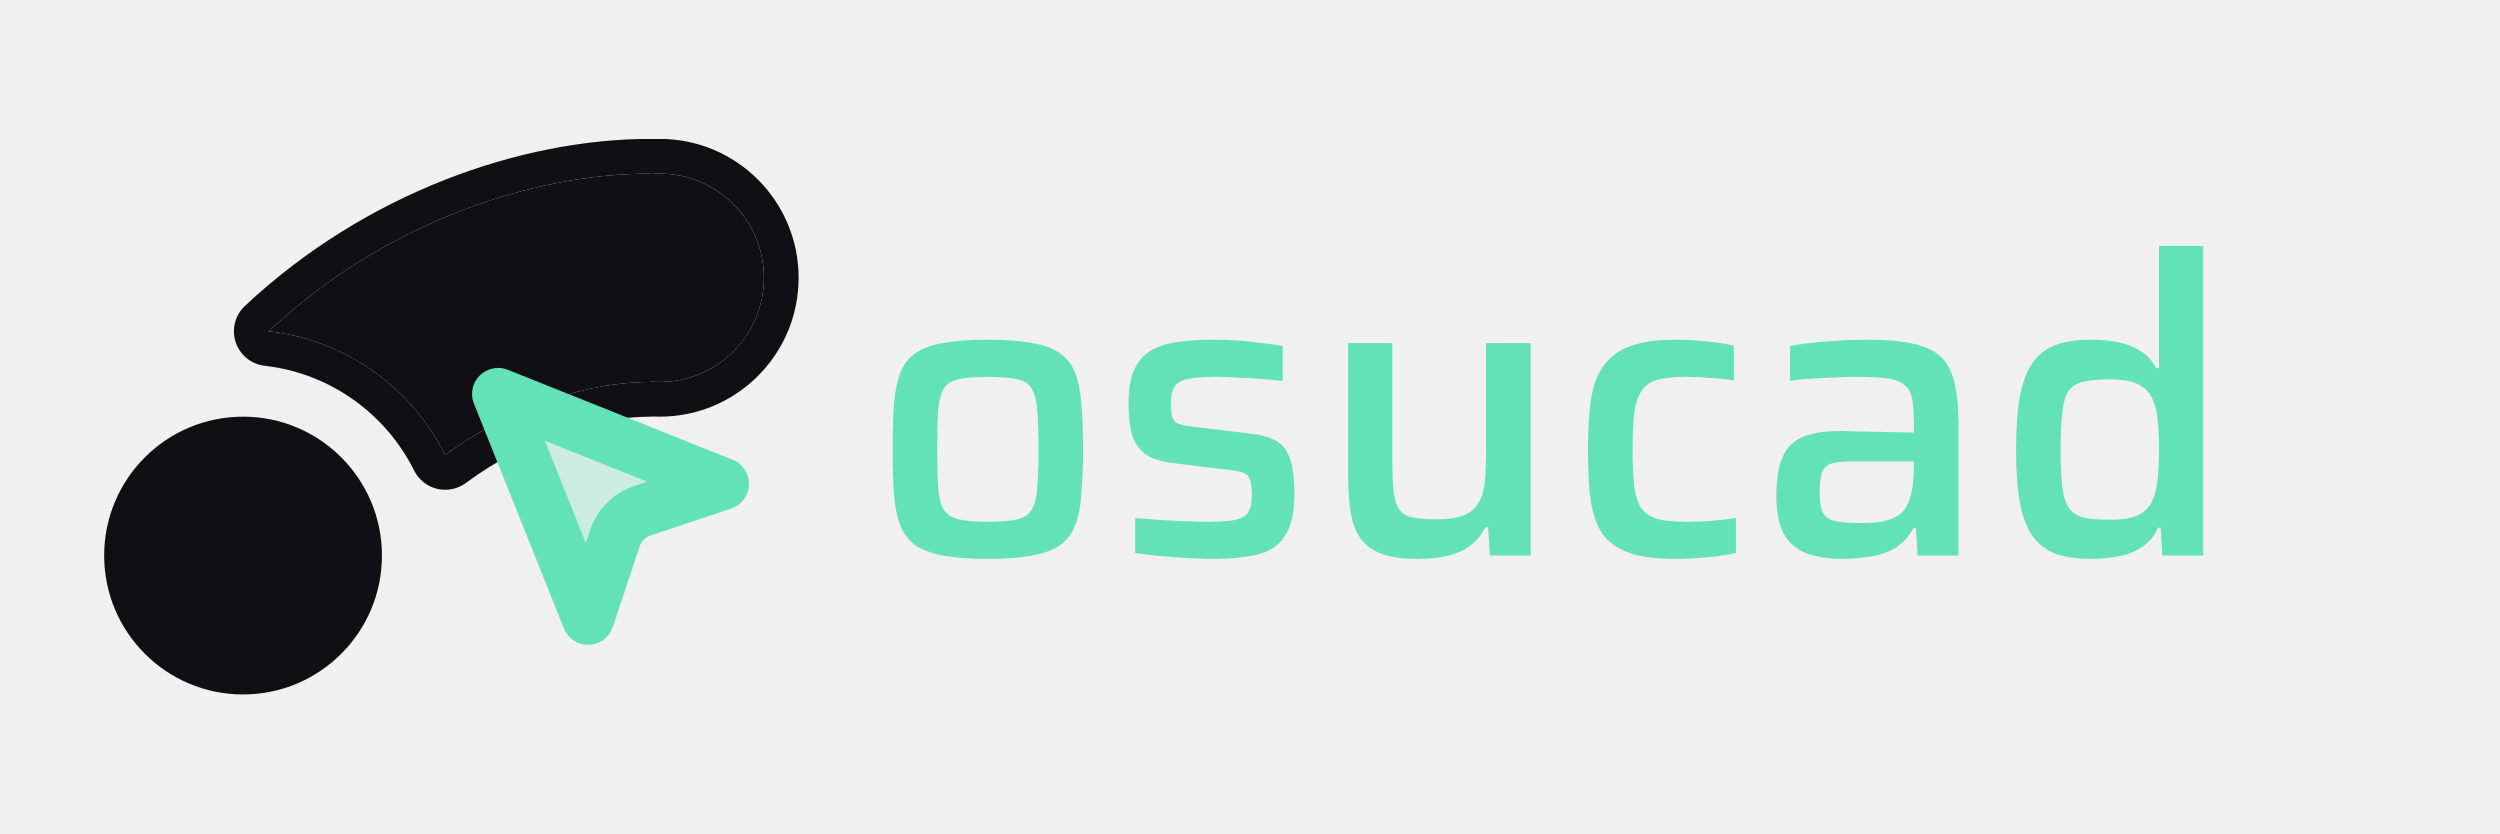
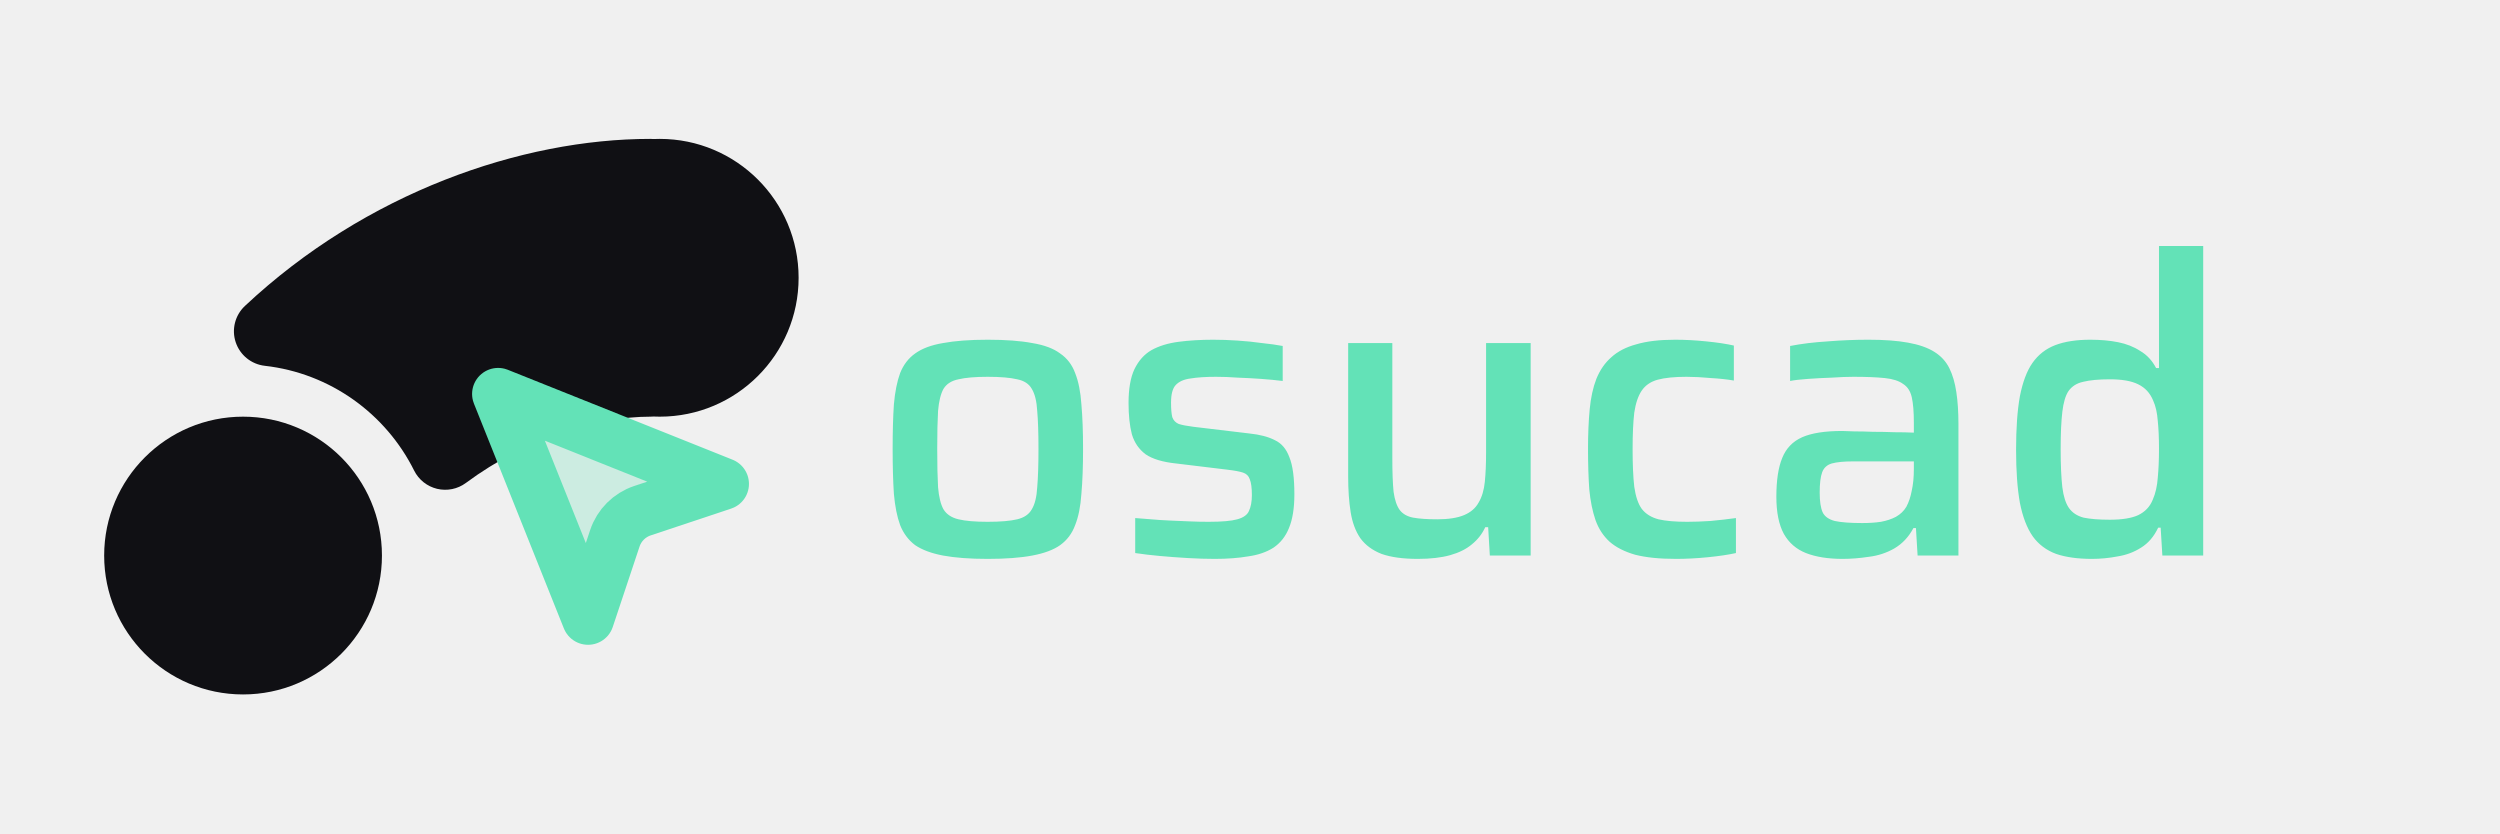
<svg xmlns="http://www.w3.org/2000/svg" width="72" height="24" viewBox="0 0 72 24" fill="none">
  <path d="M28.444 16.096C27.932 16.096 27.504 16.064 27.16 16C26.824 15.936 26.556 15.836 26.356 15.7C26.164 15.556 26.02 15.364 25.924 15.124C25.836 14.884 25.776 14.584 25.744 14.224C25.72 13.864 25.708 13.432 25.708 12.928C25.708 12.432 25.72 12.004 25.744 11.644C25.776 11.284 25.836 10.984 25.924 10.744C26.02 10.504 26.164 10.316 26.356 10.18C26.556 10.036 26.824 9.936 27.16 9.88C27.504 9.816 27.932 9.784 28.444 9.784C28.964 9.784 29.392 9.816 29.728 9.88C30.072 9.936 30.34 10.036 30.532 10.18C30.732 10.316 30.876 10.504 30.964 10.744C31.06 10.984 31.12 11.284 31.144 11.644C31.176 12.004 31.192 12.432 31.192 12.928C31.192 13.432 31.176 13.864 31.144 14.224C31.12 14.584 31.06 14.884 30.964 15.124C30.876 15.364 30.732 15.556 30.532 15.7C30.34 15.836 30.072 15.936 29.728 16C29.392 16.064 28.964 16.096 28.444 16.096ZM28.444 15.028C28.812 15.028 29.096 15.004 29.296 14.956C29.496 14.908 29.636 14.812 29.716 14.668C29.804 14.524 29.856 14.312 29.872 14.032C29.896 13.752 29.908 13.384 29.908 12.928C29.908 12.472 29.896 12.108 29.872 11.836C29.856 11.556 29.804 11.344 29.716 11.2C29.636 11.056 29.496 10.964 29.296 10.924C29.096 10.876 28.812 10.852 28.444 10.852C28.084 10.852 27.804 10.876 27.604 10.924C27.404 10.964 27.26 11.056 27.172 11.2C27.092 11.344 27.04 11.556 27.016 11.836C27 12.108 26.992 12.472 26.992 12.928C26.992 13.384 27 13.752 27.016 14.032C27.04 14.312 27.092 14.524 27.172 14.668C27.26 14.812 27.404 14.908 27.604 14.956C27.804 15.004 28.084 15.028 28.444 15.028ZM34.986 16.096C34.746 16.096 34.486 16.088 34.206 16.072C33.934 16.056 33.666 16.036 33.402 16.012C33.138 15.988 32.902 15.96 32.694 15.928V14.92C32.83 14.928 32.982 14.94 33.15 14.956C33.326 14.972 33.51 14.984 33.702 14.992C33.894 15 34.082 15.008 34.266 15.016C34.45 15.024 34.63 15.028 34.806 15.028C35.19 15.028 35.466 15.004 35.634 14.956C35.81 14.908 35.922 14.828 35.97 14.716C36.026 14.596 36.054 14.444 36.054 14.26C36.054 14.052 36.034 13.9 35.994 13.804C35.962 13.708 35.898 13.644 35.802 13.612C35.706 13.58 35.558 13.552 35.358 13.528L33.87 13.348C33.486 13.308 33.194 13.22 32.994 13.084C32.802 12.94 32.67 12.748 32.598 12.508C32.534 12.26 32.502 11.96 32.502 11.608C32.502 11.2 32.558 10.876 32.67 10.636C32.79 10.388 32.954 10.204 33.162 10.084C33.378 9.964 33.638 9.884 33.942 9.844C34.246 9.804 34.578 9.784 34.938 9.784C35.162 9.784 35.394 9.792 35.634 9.808C35.882 9.824 36.118 9.848 36.342 9.88C36.574 9.904 36.774 9.932 36.942 9.964V10.972C36.75 10.948 36.542 10.928 36.318 10.912C36.094 10.896 35.87 10.884 35.646 10.876C35.43 10.86 35.222 10.852 35.022 10.852C34.726 10.852 34.482 10.868 34.29 10.9C34.098 10.924 33.954 10.988 33.858 11.092C33.77 11.188 33.726 11.356 33.726 11.596C33.726 11.78 33.738 11.92 33.762 12.016C33.794 12.104 33.854 12.168 33.942 12.208C34.038 12.24 34.182 12.268 34.374 12.292L35.982 12.484C36.286 12.516 36.53 12.58 36.714 12.676C36.906 12.764 37.046 12.928 37.134 13.168C37.23 13.4 37.278 13.756 37.278 14.236C37.278 14.636 37.226 14.96 37.122 15.208C37.026 15.448 36.878 15.636 36.678 15.772C36.478 15.9 36.234 15.984 35.946 16.024C35.666 16.072 35.346 16.096 34.986 16.096ZM40.831 16.096C40.407 16.096 40.059 16.048 39.787 15.952C39.523 15.848 39.319 15.696 39.175 15.496C39.039 15.296 38.947 15.048 38.899 14.752C38.851 14.456 38.827 14.108 38.827 13.708V9.88H40.099V13.204C40.099 13.604 40.111 13.924 40.135 14.164C40.167 14.396 40.227 14.572 40.315 14.692C40.403 14.804 40.531 14.876 40.699 14.908C40.875 14.94 41.107 14.956 41.395 14.956C41.715 14.956 41.971 14.916 42.163 14.836C42.355 14.756 42.495 14.636 42.583 14.476C42.679 14.316 42.739 14.116 42.763 13.876C42.787 13.636 42.799 13.356 42.799 13.036V9.88H44.083V16H42.907L42.859 15.184H42.775C42.687 15.376 42.559 15.54 42.391 15.676C42.231 15.812 42.023 15.916 41.767 15.988C41.511 16.06 41.199 16.096 40.831 16.096ZM48.267 16.096C47.795 16.096 47.403 16.056 47.091 15.976C46.787 15.888 46.543 15.764 46.359 15.604C46.175 15.436 46.039 15.228 45.951 14.98C45.863 14.724 45.803 14.428 45.771 14.092C45.747 13.748 45.735 13.36 45.735 12.928C45.735 12.504 45.751 12.124 45.783 11.788C45.815 11.452 45.879 11.16 45.975 10.912C46.079 10.656 46.223 10.448 46.407 10.288C46.591 10.12 46.831 9.996 47.127 9.916C47.423 9.828 47.795 9.784 48.243 9.784C48.531 9.784 48.831 9.8 49.143 9.832C49.463 9.864 49.727 9.904 49.935 9.952V10.96C49.759 10.928 49.539 10.904 49.275 10.888C49.019 10.864 48.783 10.852 48.567 10.852C48.223 10.852 47.947 10.88 47.739 10.936C47.539 10.992 47.387 11.096 47.283 11.248C47.179 11.4 47.107 11.612 47.067 11.884C47.035 12.156 47.019 12.508 47.019 12.94C47.019 13.38 47.035 13.74 47.067 14.02C47.107 14.3 47.179 14.512 47.283 14.656C47.395 14.8 47.555 14.9 47.763 14.956C47.971 15.004 48.247 15.028 48.591 15.028C48.791 15.028 49.015 15.02 49.263 15.004C49.519 14.98 49.763 14.952 49.995 14.92V15.928C49.779 15.976 49.511 16.016 49.191 16.048C48.871 16.08 48.563 16.096 48.267 16.096ZM53.067 16.096C52.651 16.096 52.299 16.04 52.011 15.928C51.731 15.816 51.519 15.632 51.375 15.376C51.231 15.112 51.159 14.756 51.159 14.308C51.159 13.836 51.215 13.464 51.327 13.192C51.439 12.912 51.631 12.712 51.903 12.592C52.175 12.472 52.559 12.412 53.055 12.412C53.135 12.412 53.251 12.416 53.403 12.424C53.563 12.424 53.743 12.428 53.943 12.436C54.151 12.436 54.355 12.44 54.555 12.448C54.763 12.448 54.951 12.452 55.119 12.46V12.172C55.119 11.86 55.099 11.616 55.059 11.44C55.019 11.264 54.935 11.136 54.807 11.056C54.687 10.968 54.511 10.912 54.279 10.888C54.047 10.864 53.747 10.852 53.379 10.852C53.203 10.852 52.995 10.86 52.755 10.876C52.523 10.884 52.295 10.896 52.071 10.912C51.847 10.928 51.675 10.948 51.555 10.972V9.964C51.883 9.9 52.243 9.856 52.635 9.832C53.027 9.8 53.419 9.784 53.811 9.784C54.267 9.784 54.647 9.812 54.951 9.868C55.263 9.924 55.515 10.012 55.707 10.132C55.899 10.252 56.043 10.408 56.139 10.6C56.235 10.792 56.303 11.024 56.343 11.296C56.383 11.56 56.403 11.864 56.403 12.208V16H55.227L55.179 15.208H55.107C54.971 15.464 54.787 15.66 54.555 15.796C54.331 15.924 54.087 16.004 53.823 16.036C53.559 16.076 53.307 16.096 53.067 16.096ZM53.631 15.064C53.831 15.064 54.011 15.052 54.171 15.028C54.339 14.996 54.483 14.948 54.603 14.884C54.731 14.812 54.831 14.716 54.903 14.596C54.975 14.46 55.027 14.304 55.059 14.128C55.099 13.952 55.119 13.744 55.119 13.504V13.288H53.367C53.103 13.288 52.899 13.308 52.755 13.348C52.619 13.388 52.527 13.472 52.479 13.6C52.431 13.728 52.407 13.924 52.407 14.188C52.407 14.436 52.435 14.624 52.491 14.752C52.547 14.872 52.663 14.956 52.839 15.004C53.023 15.044 53.287 15.064 53.631 15.064ZM60.248 16.096C59.84 16.096 59.495 16.048 59.215 15.952C58.935 15.848 58.712 15.68 58.544 15.448C58.376 15.208 58.252 14.884 58.172 14.476C58.099 14.068 58.063 13.56 58.063 12.952C58.063 12.336 58.099 11.824 58.172 11.416C58.252 11.008 58.371 10.688 58.532 10.456C58.7 10.216 58.919 10.044 59.191 9.94C59.464 9.836 59.8 9.784 60.2 9.784C60.495 9.784 60.764 9.808 61.004 9.856C61.243 9.904 61.456 9.988 61.639 10.108C61.831 10.22 61.983 10.384 62.096 10.6H62.179V7.084H63.452V16H62.276L62.227 15.196H62.156C62.035 15.452 61.871 15.644 61.663 15.772C61.464 15.9 61.239 15.984 60.992 16.024C60.743 16.072 60.495 16.096 60.248 16.096ZM60.764 14.968C61.115 14.968 61.388 14.924 61.58 14.836C61.779 14.74 61.919 14.592 61.999 14.392C62.08 14.208 62.127 13.996 62.144 13.756C62.167 13.516 62.179 13.236 62.179 12.916C62.179 12.612 62.167 12.348 62.144 12.124C62.127 11.892 62.084 11.696 62.011 11.536C61.923 11.32 61.779 11.164 61.58 11.068C61.388 10.972 61.115 10.924 60.764 10.924C60.444 10.924 60.188 10.948 59.995 10.996C59.812 11.036 59.672 11.124 59.575 11.26C59.487 11.388 59.428 11.588 59.395 11.86C59.364 12.124 59.347 12.484 59.347 12.94C59.347 13.396 59.364 13.76 59.395 14.032C59.428 14.296 59.492 14.496 59.587 14.632C59.684 14.768 59.824 14.86 60.008 14.908C60.2 14.948 60.452 14.968 60.764 14.968Z" fill="#63E2B7" />
  <path d="M11 16C11 18.209 9.209 20 7 20C4.791 20 3 18.209 3 16C3 13.791 4.791 12 7 12C9.209 12 11 13.791 11 16Z" fill="#101014" />
-   <mask id="path-3-outside-1_1_45" maskUnits="userSpaceOnUse" x="6.737" y="4" width="17" height="11" fill="black">
-     <rect fill="white" x="6.737" y="4" width="17" height="11" />
-     <path fill-rule="evenodd" clip-rule="evenodd" d="M12.822 13.106C11.861 11.177 9.971 9.793 7.737 9.541C11.035 6.449 15.272 5 18.731 5V5.012C18.82 5.004 18.909 5 19 5C20.657 5 22 6.343 22 8C22 9.657 20.657 11 19 11C18.909 11 18.82 10.996 18.731 10.988V11C16.978 11 14.753 11.675 12.822 13.106Z" />
-   </mask>
-   <path fill-rule="evenodd" clip-rule="evenodd" d="M12.822 13.106C11.861 11.177 9.971 9.793 7.737 9.541C11.035 6.449 15.272 5 18.731 5V5.012C18.82 5.004 18.909 5 19 5C20.657 5 22 6.343 22 8C22 9.657 20.657 11 19 11C18.909 11 18.82 10.996 18.731 10.988V11C16.978 11 14.753 11.675 12.822 13.106Z" fill="#101014" />
-   <path d="M7.737 9.541L7.053 8.812C6.769 9.079 6.665 9.486 6.788 9.856C6.911 10.226 7.238 10.491 7.625 10.535L7.737 9.541ZM12.822 13.106L11.927 13.552C12.058 13.816 12.301 14.009 12.588 14.078C12.876 14.147 13.179 14.085 13.417 13.909L12.822 13.106ZM18.731 5H19.731C19.731 4.448 19.283 4 18.731 4V5ZM18.731 5.012H17.731C17.731 5.292 17.849 5.56 18.056 5.75C18.263 5.939 18.54 6.033 18.82 6.008L18.731 5.012ZM18.731 10.988L18.82 9.992C18.54 9.967 18.263 10.061 18.056 10.25C17.849 10.44 17.731 10.707 17.731 10.988H18.731ZM18.731 11V12C19.283 12 19.731 11.552 19.731 11H18.731ZM7.625 10.535C9.512 10.748 11.113 11.918 11.927 13.552L13.717 12.66C12.609 10.437 10.429 8.839 7.849 8.548L7.625 10.535ZM18.731 4C15.021 4 10.539 5.544 7.053 8.812L8.421 10.271C11.532 7.354 15.523 6 18.731 6V4ZM19.731 5.012V5H17.731V5.012H19.731ZM18.82 6.008C18.879 6.003 18.939 6 19 6V4C18.88 4 18.761 4.005 18.643 4.016L18.82 6.008ZM19 6C20.105 6 21 6.895 21 8H23C23 5.791 21.209 4 19 4V6ZM21 8C21 9.105 20.105 10 19 10V12C21.209 12 23 10.209 23 8H21ZM19 10C18.939 10 18.879 9.997 18.82 9.992L18.643 11.984C18.761 11.995 18.88 12 19 12V10ZM19.731 11V10.988H17.731V11H19.731ZM13.417 13.909C15.188 12.597 17.207 12 18.731 12V10C16.749 10 14.318 10.752 12.226 12.302L13.417 13.909Z" fill="#101014" mask="url(#path-3-outside-1_1_45)" />
+   <path fill-rule="evenodd" clip-rule="evenodd" d="M12.588 14.078C12.301 14.009 12.058 13.816 11.927 13.552C11.113 11.918 9.512 10.748 7.625 10.535C7.238 10.491 6.911 10.226 6.788 9.856C6.665 9.486 6.769 9.079 7.053 8.812C10.539 5.544 15.021 4 18.731 4C18.761 4 18.791 4.001 18.821 4.004C18.88 4.001 18.94 4 19 4C21.209 4 23 5.791 23 8C23 10.209 21.209 12 19 12C18.94 12 18.88 11.999 18.821 11.996C18.791 11.999 18.761 12 18.731 12C17.207 12 15.188 12.597 13.417 13.909C13.179 14.085 12.876 14.147 12.588 14.078Z" fill="#101014" />
  <path d="M16.936 17.82L14.346 11.346L20.82 13.936L18.5 14.709C18.127 14.834 17.834 15.127 17.709 15.5L16.936 17.82Z" fill="#63E2B7" fill-opacity="0.25" stroke="#63E2B7" stroke-width="1.5" stroke-miterlimit="11.474" stroke-linejoin="round" />
</svg>
